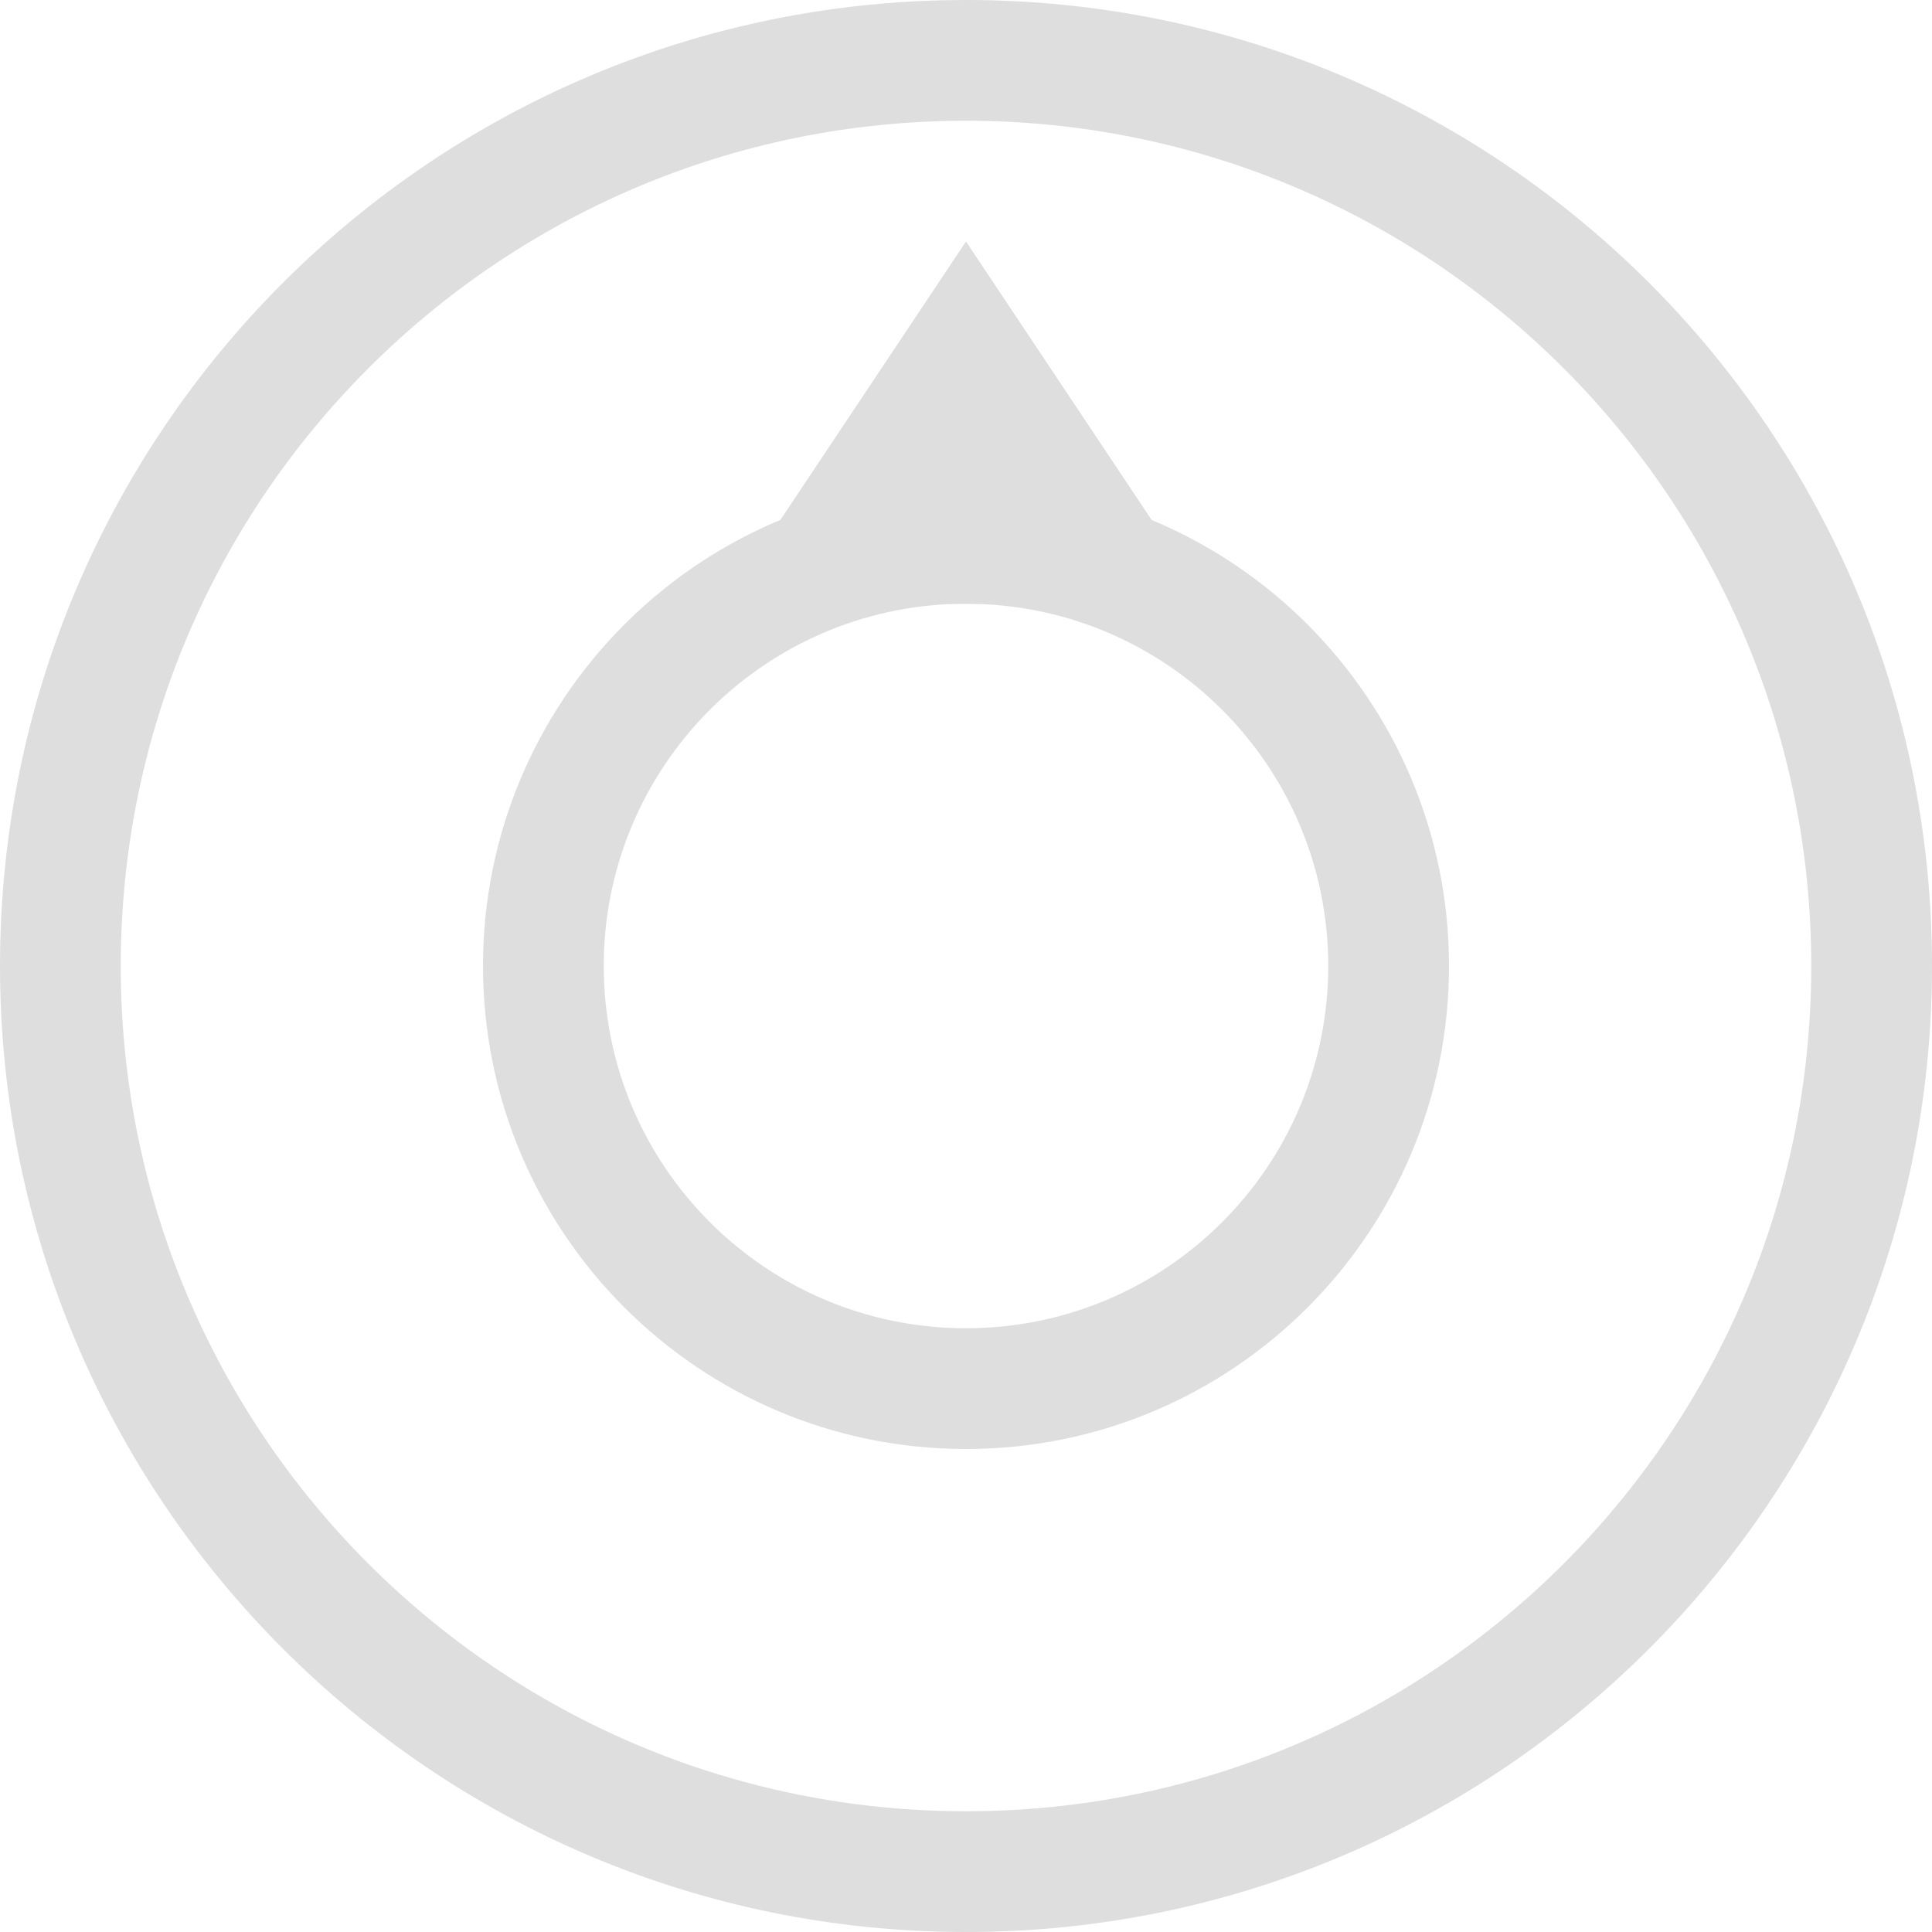
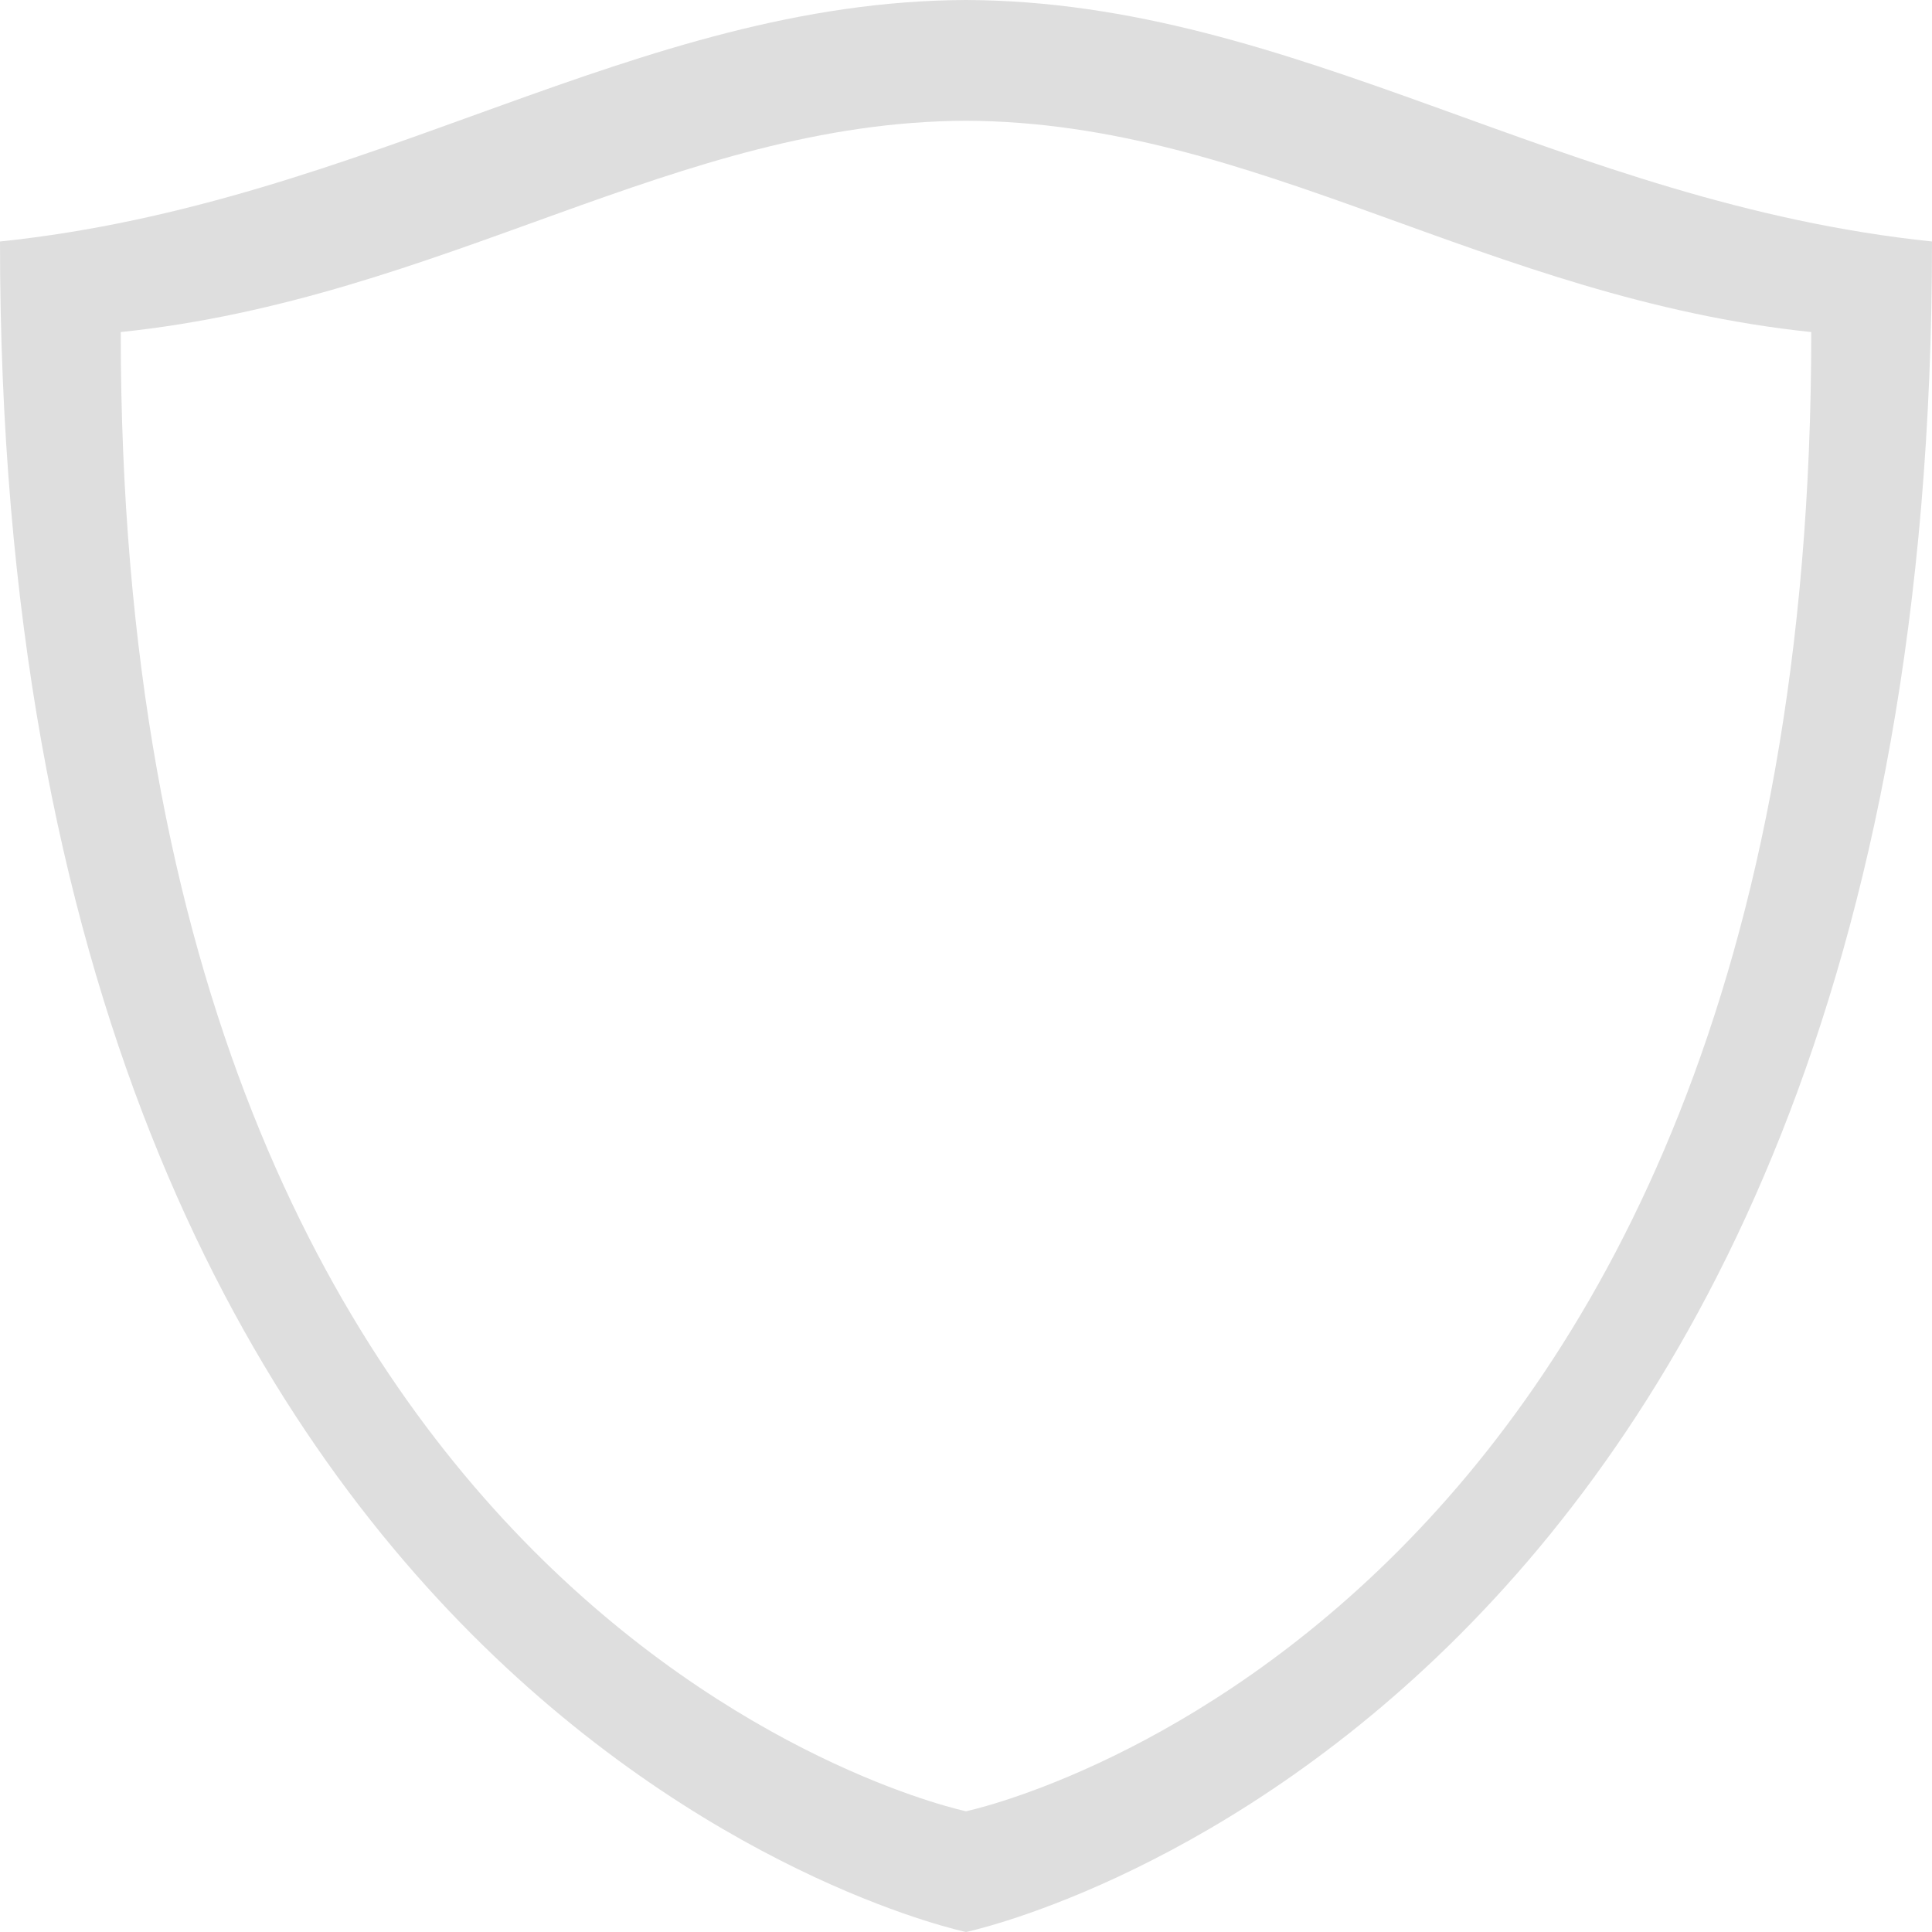
- <svg xmlns="http://www.w3.org/2000/svg" width="16" height="16" version="1.1">
-   <path d="M8 0C3.58 0 0 3.58 0 8c0 4.41 3.58 8 8 8s8-3.59 8-8c0-4.42-3.58-8-8-8zm0 1a7 7 0 0 1 7 7 7 7 0 0 1-7 7 7 7 0 0 1-7-7 7 7 0 0 1 7-7z" fill="#dedede" />
-   <path d="m7.939 4a4 4 0 0 0-3.939 4 4 4 0 0 0 4 4 4 4 0 0 0 4-4 4 4 0 0 0-4-4 4 4 0 0 0-0.061 0zm0.01 1a3 3 0 0 1 0.051 0 3 3 0 0 1 3 3 3 3 0 0 1-3 3 3 3 0 0 1-3-3 3 3 0 0 1 2.949-3z" fill="#dedede" />
-   <path d="m8 2-2 3h4z" fill="#dedede" />
+ <svg xmlns="http://www.w3.org/2000/svg" width="16" height="16" version="1.1" id="svg8">
+   <defs id="defs12" />
+   <path id="rect1091" style="fill:#dedede;stroke-width:4;stroke-linecap:round;stroke-linejoin:round" d="M 8 0 C 5.256 0.01 3.071 1.679 0 2 C -0.004 14.333 8 16 8 16 C 8 16 16.004 14.333 16 2 C 12.929 1.679 10.744 0.01 8 0 z M 8 1 C 10.401 1.009 12.313 2.469 15 2.75 C 15.004 13.541 8 15 8 15 C 8 15 0.996 13.541 1 2.75 C 3.687 2.469 5.599 1.009 8 1 z " />
</svg>
